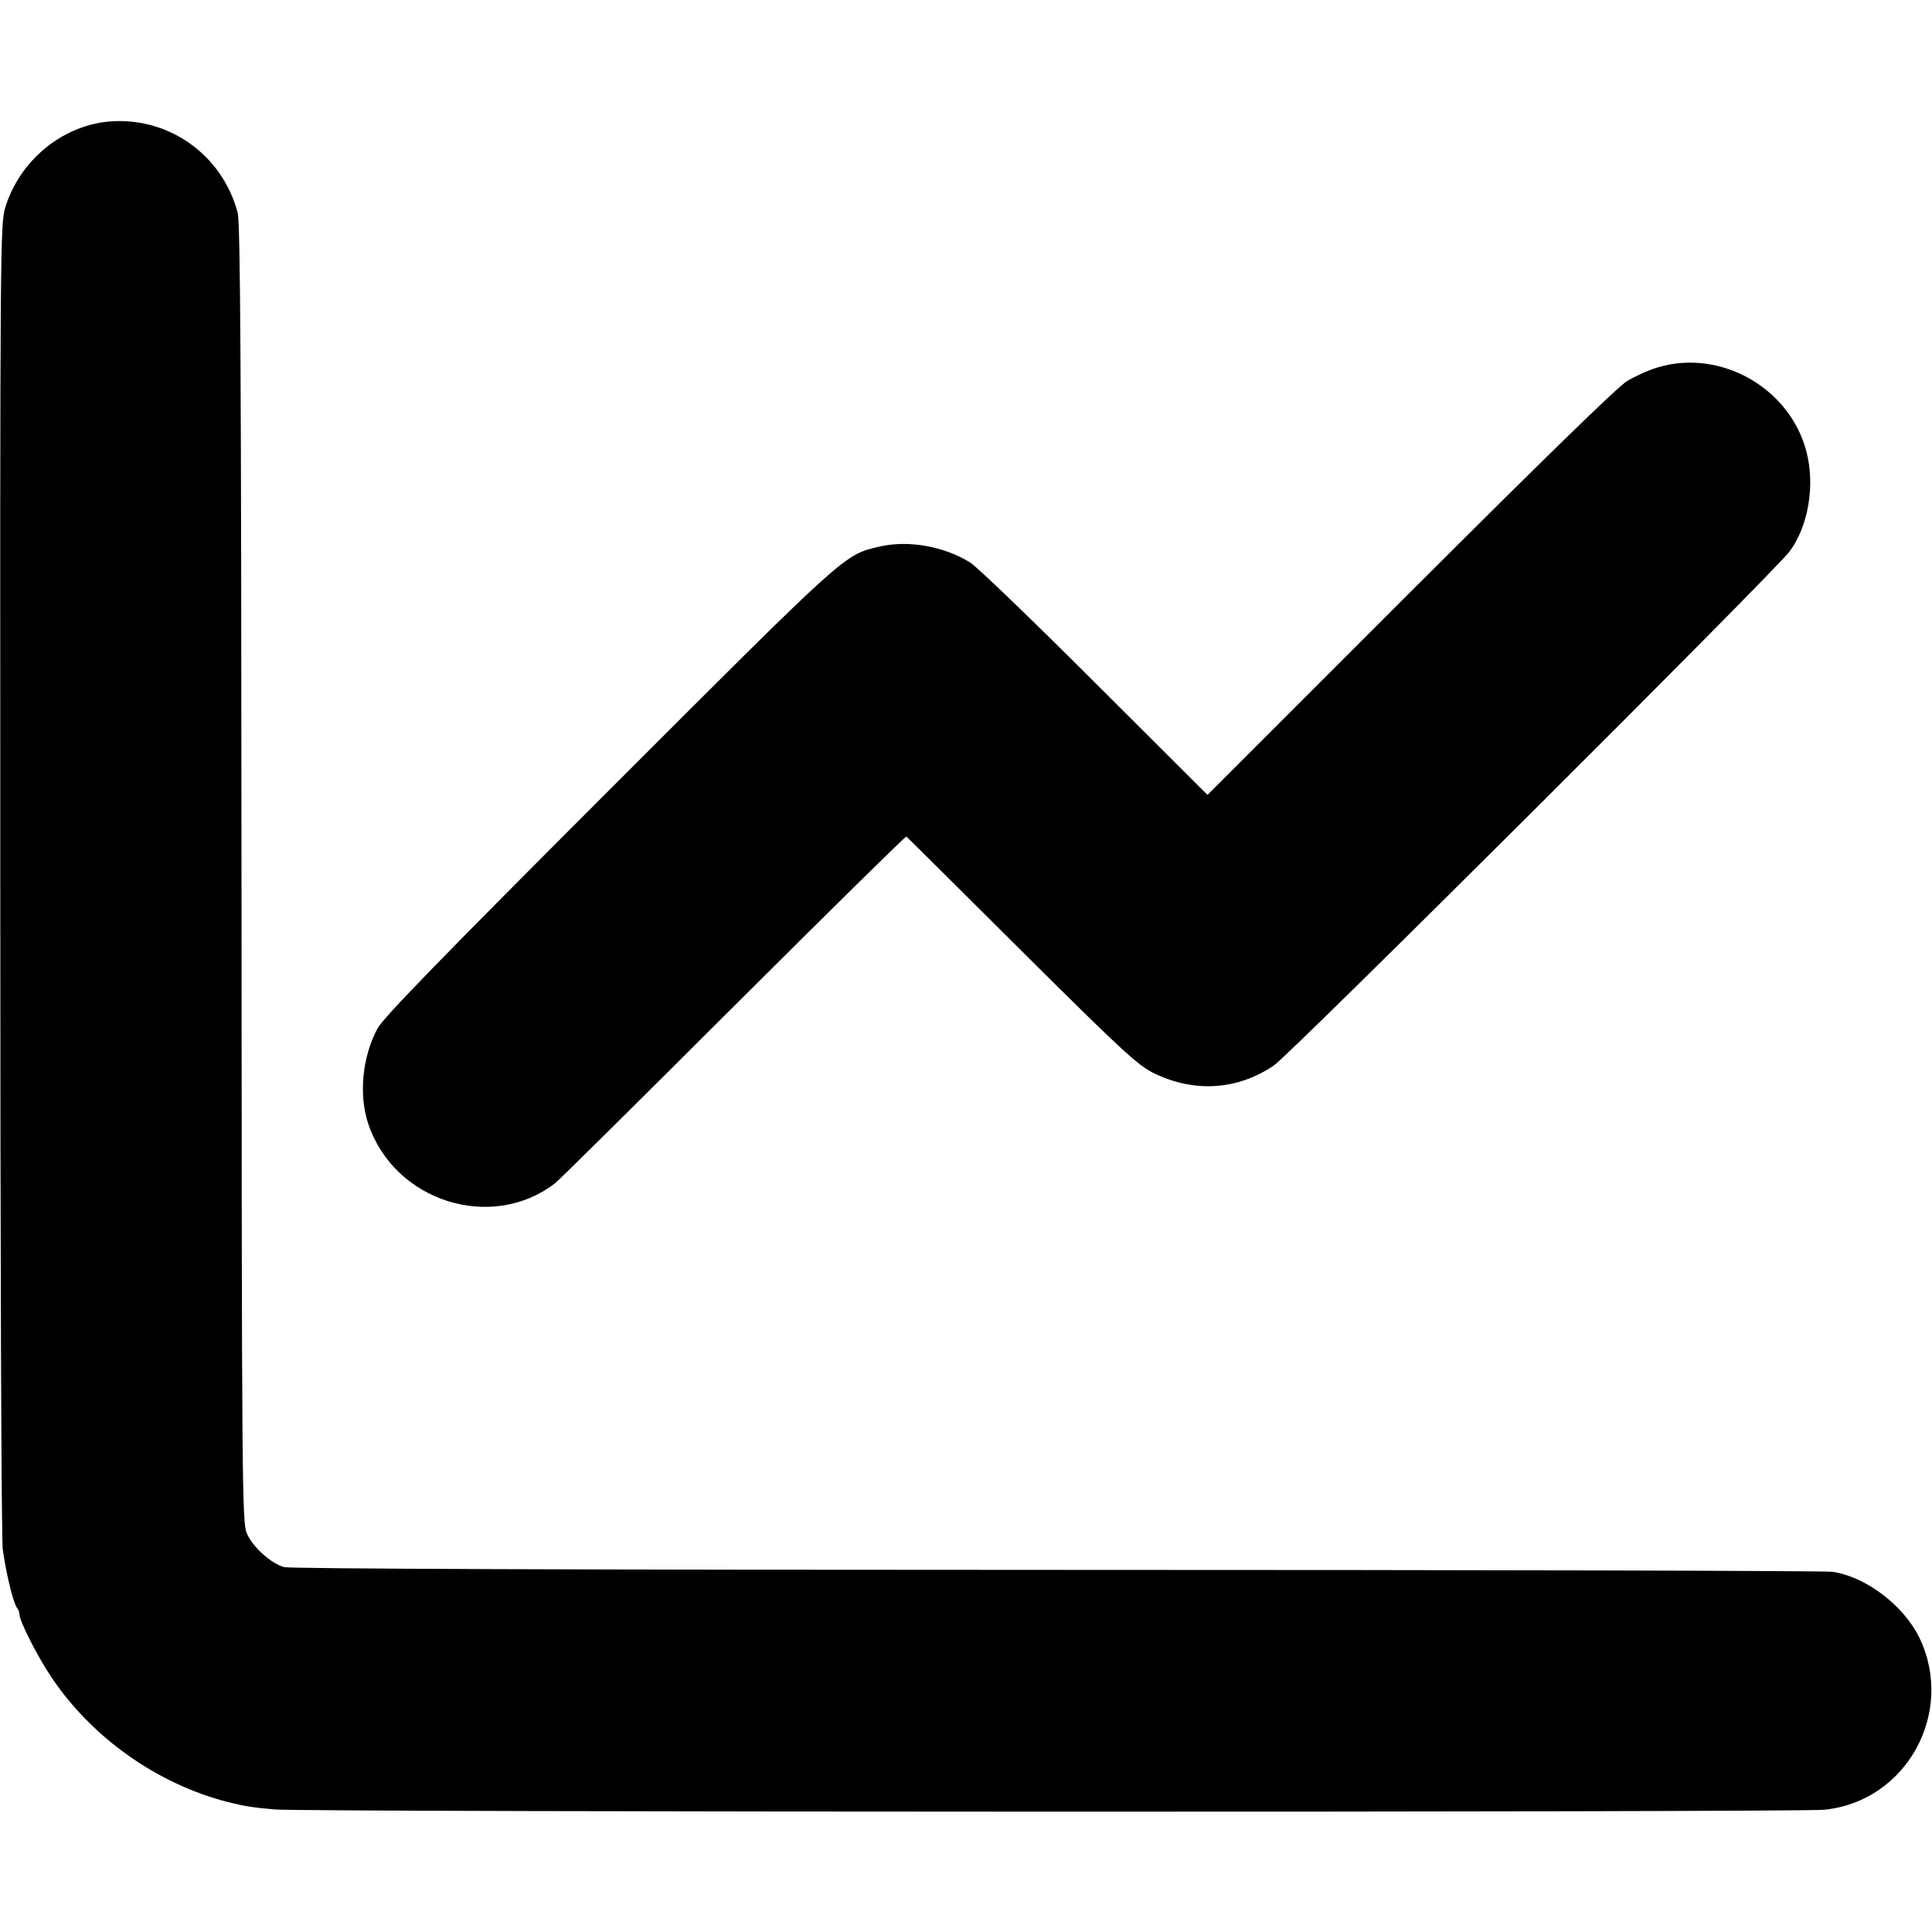
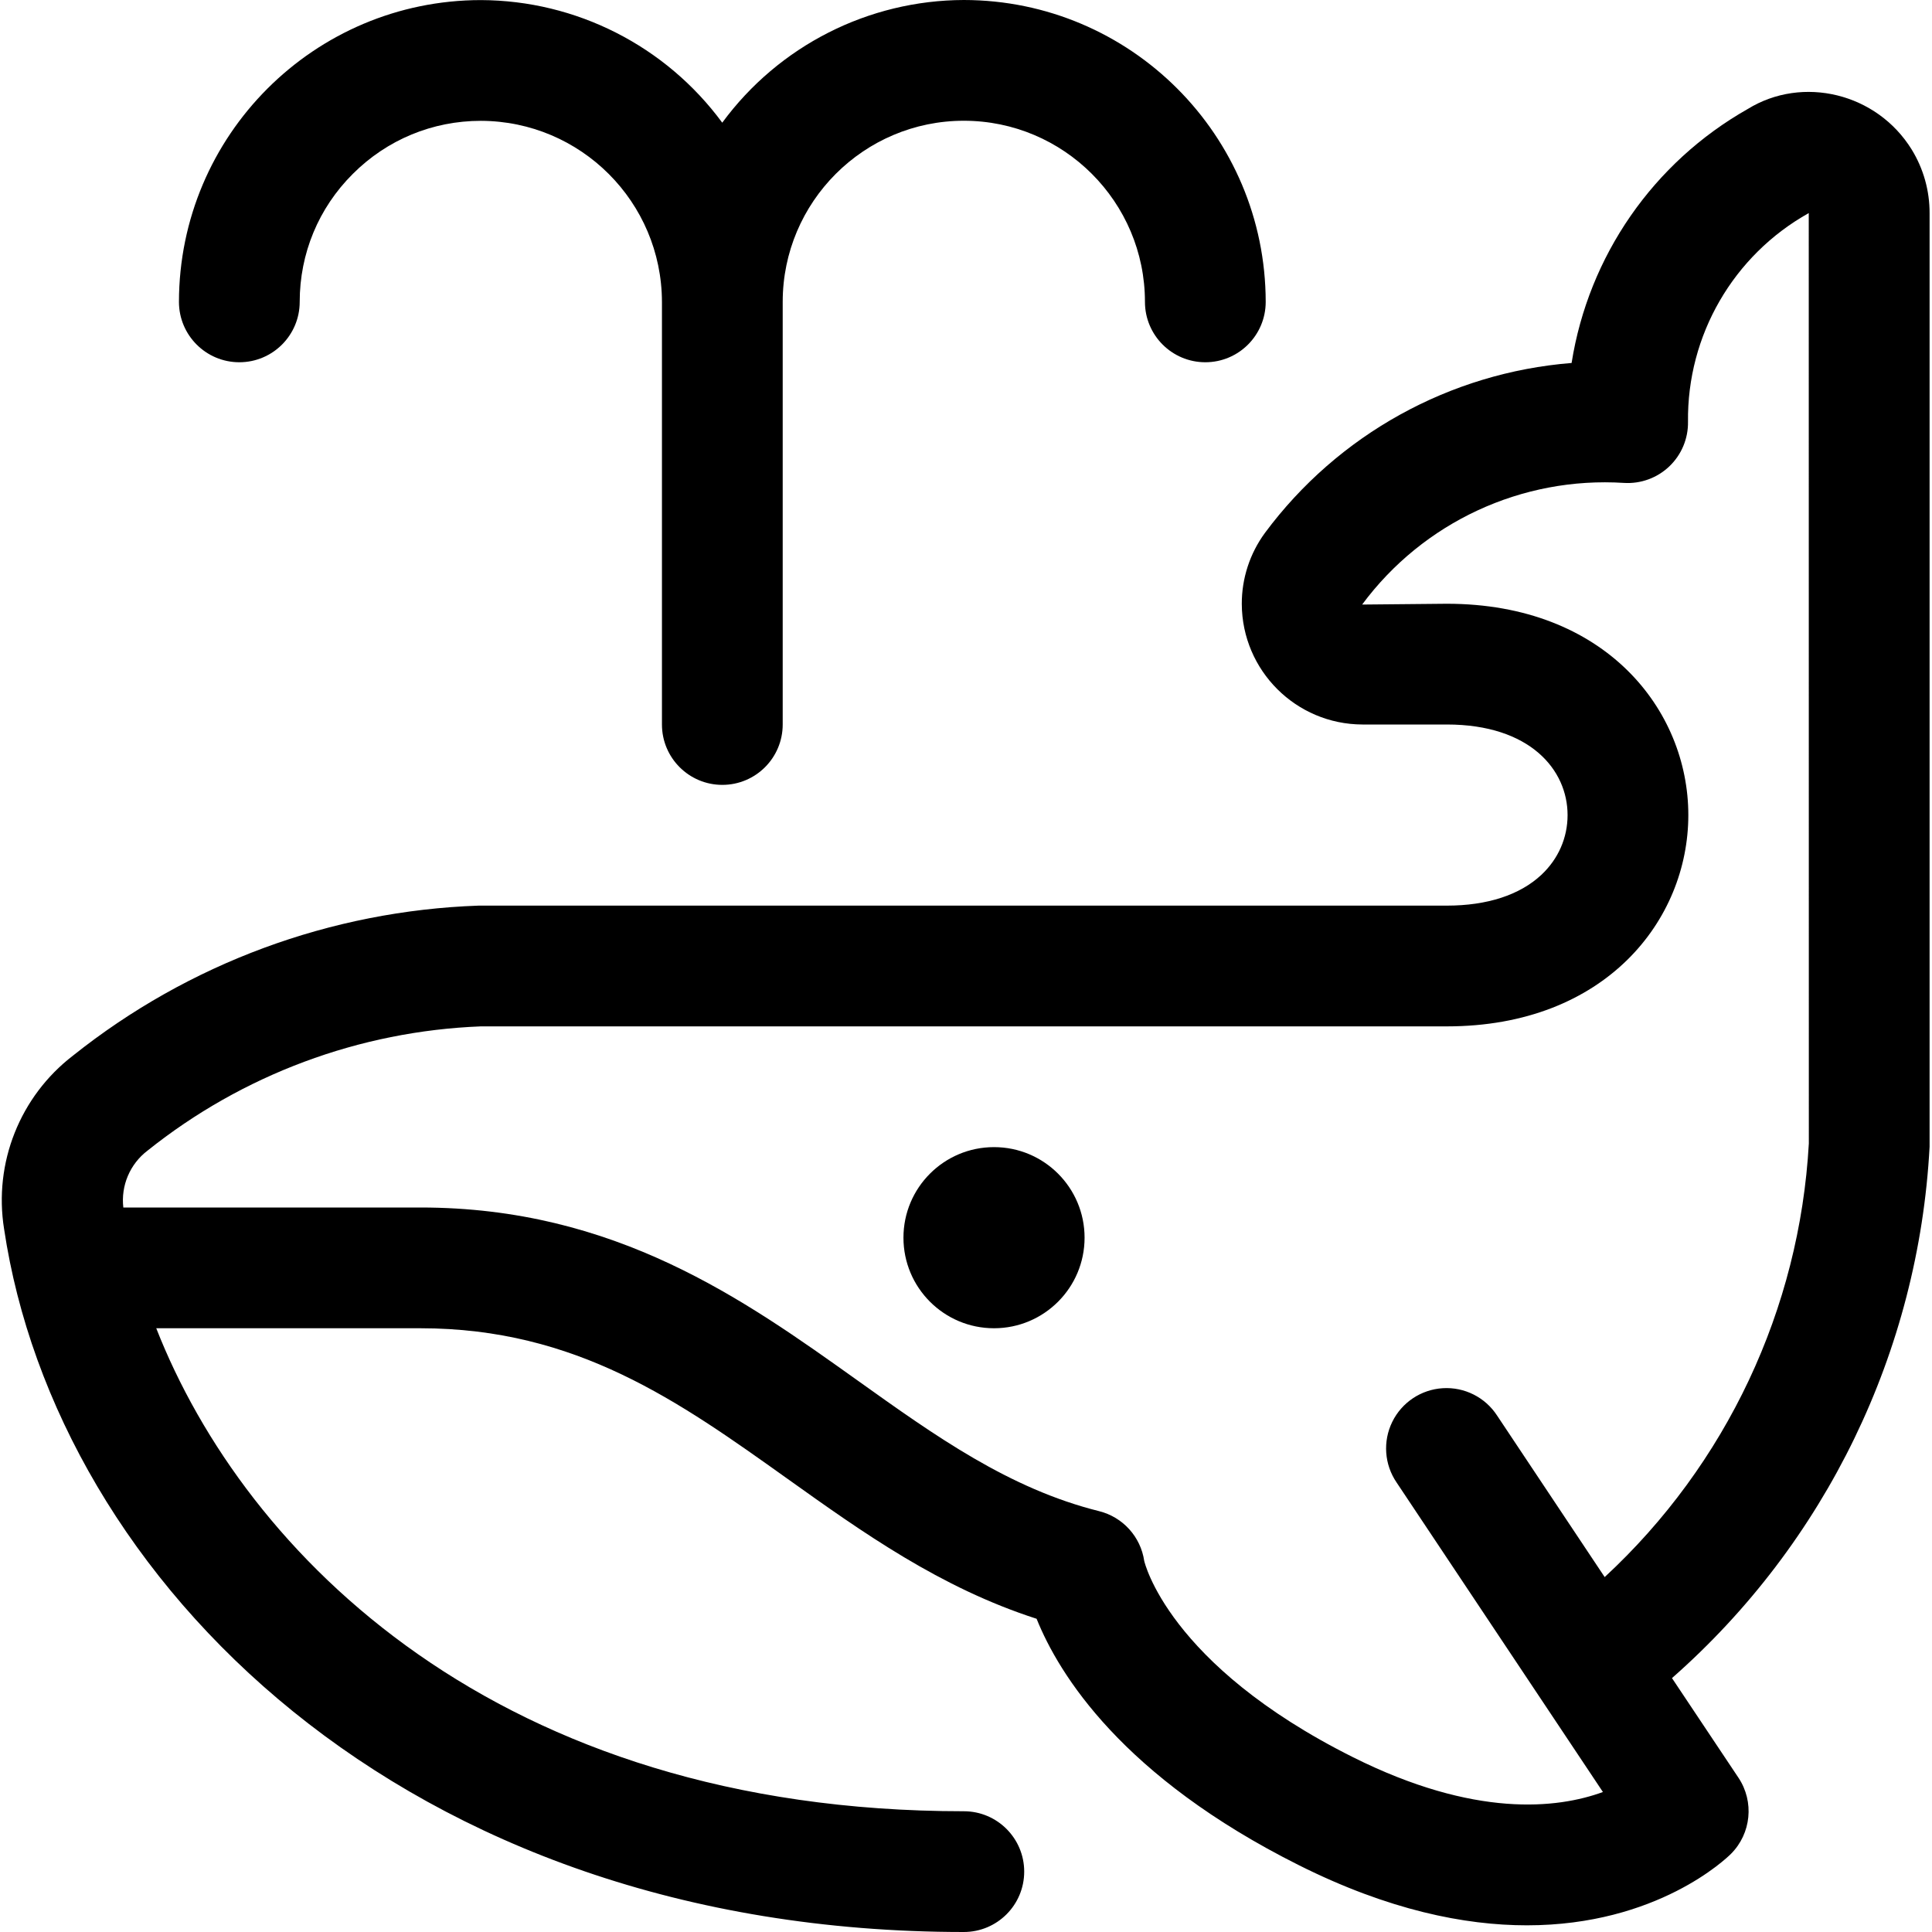
- <svg xmlns="http://www.w3.org/2000/svg" version="1.0" width="700pt" height="700pt" viewBox="0 0 700 700" preserveAspectRatio="xMidYMid meet">
-   <g transform="translate(0,700) scale(0.1,-0.1)" fill="#000000" stroke="none">
-     <path d="M388 6559 c-168 -18 -318 -144 -369 -311 -18 -61 -19 -128 -18 -2433 0 -1376 4 -2395 9 -2430 11 -68 13 -80 30 -150 7 -27 17 -54 21 -60 5 -5 9 -15 9 -22 0 -25 62 -148 115 -228 147 -220 383 -388 640 -454 56 -14 89 -20 170 -27 98 -10 5523 -11 5615 -1 298 30 475 353 344 624 -57 116 -193 220 -314 238 -24 4 -1288 7 -2808 7 -1734 0 -2778 4 -2802 10 -48 13 -114 72 -136 123 -17 38 -18 185 -19 2390 -1 1812 -4 2360 -14 2395 -57 213 -256 351 -473 329z" />
-     <path d="M6007 5669 c-32 -9 -82 -32 -111 -49 -35 -21 -306 -286 -787 -766 l-734 -734 -410 409 c-225 225 -428 420 -450 433 -97 60 -227 82 -331 57 -127 -30 -115 -20 -979 -884 -601 -601 -817 -823 -837 -861 -56 -104 -69 -242 -33 -348 95 -279 445 -390 675 -214 14 10 305 299 647 640 343 342 625 620 627 617 3 -2 191 -189 418 -415 365 -363 421 -414 478 -442 147 -72 304 -62 436 28 59 40 1814 1789 1868 1862 68 91 93 240 61 362 -60 231 -312 373 -538 305z" />
-   </g>
+ <svg xmlns="http://www.w3.org/2000/svg" class="svg-icon" style="width: 1em; height: 1em;vertical-align: middle;fill: currentColor;overflow: hidden;" viewBox="0 0 1024 1024" version="1.1">
+   <path d="M1022.72 607.872V113.152a64.043 64.043 0 0 0-9.472-33.877c-18.517-29.995-57.856-39.424-86.912-21.504a188.587 188.587 0 0 0-93.355 134.613 224.683 224.683 0 0 0-162.475 89.984 63.403 63.403 0 0 0-12.331 37.803A64.128 64.128 0 0 0 722.133 384h44.715c44.203 0 64 24.107 64 48 0 12.032-4.907 23.253-13.867 31.659-11.435 10.709-28.757 16.341-50.133 16.341H253.653a365.227 365.227 0 0 0-214.955 79.488 96.597 96.597 0 0 0-36.523 91.947C29.867 836.565 213.461 1024 510.848 1024a32 32 0 0 0 0-64c-247.211 0-381.099-136.32-428.032-256h140.032c82.731 0 137.003 38.741 194.475 79.744 39.893 28.459 80.981 57.771 132.096 74.24 11.904 29.611 45.483 83.797 139.093 130.645 47.445 23.765 87.808 31.829 120.789 31.829 69.12 0 105.899-35.627 108.117-37.845a32 32 0 0 0 4.011-40.363l-35.243-52.821a403.755 403.755 0 0 0 136.533-281.557z m-229.248 142.379a32 32 0 1 0-53.248 35.499l109.355 164.053c-24.277 8.875-67.968 13.781-132.437-18.432-98.56-49.28-110.635-104.021-110.677-104.021a32 32 0 0 0-23.936-26.411c-47.701-11.904-86.741-39.808-128.043-69.291C394.325 688.725 326.101 640 222.848 640H65.365a33.067 33.067 0 0 1 12.8-30.123 301.653 301.653 0 0 1 176.683-65.877h512c84.053 0 128-56.32 128-112s-43.947-112-128-112l-44.885 0.427a160.043 160.043 0 0 1 138.837-64.469 31.957 31.957 0 0 0 33.877-32.384 125.013 125.013 0 0 1 64-110.635l0.043 493.141a338.944 338.944 0 0 1-108.203 229.803l-57.045-85.632z" />
+   <path d="M126.848 192a32 32 0 0 0 32-32c0-25.643 9.984-49.749 28.16-67.84 18.133-18.133 42.24-28.117 67.84-28.117a96.213 96.213 0 0 1 96 96V384a32 32 0 0 0 64 0V160c0-52.949 43.051-96 96-96s96 43.051 96 96a32 32 0 0 0 64 0A160.171 160.171 0 0 0 510.848 0a159.445 159.445 0 0 0-128.043 65.024A159.531 159.531 0 0 0 254.891 0.043h-0.043a160.171 160.171 0 0 0-160 159.957c0 17.664 14.336 32 32 32z" />
+   <path d="M526.848 656m-48 0a48 48 0 1 0 96 0 48 48 0 1 0-96 0Z" />
</svg>
